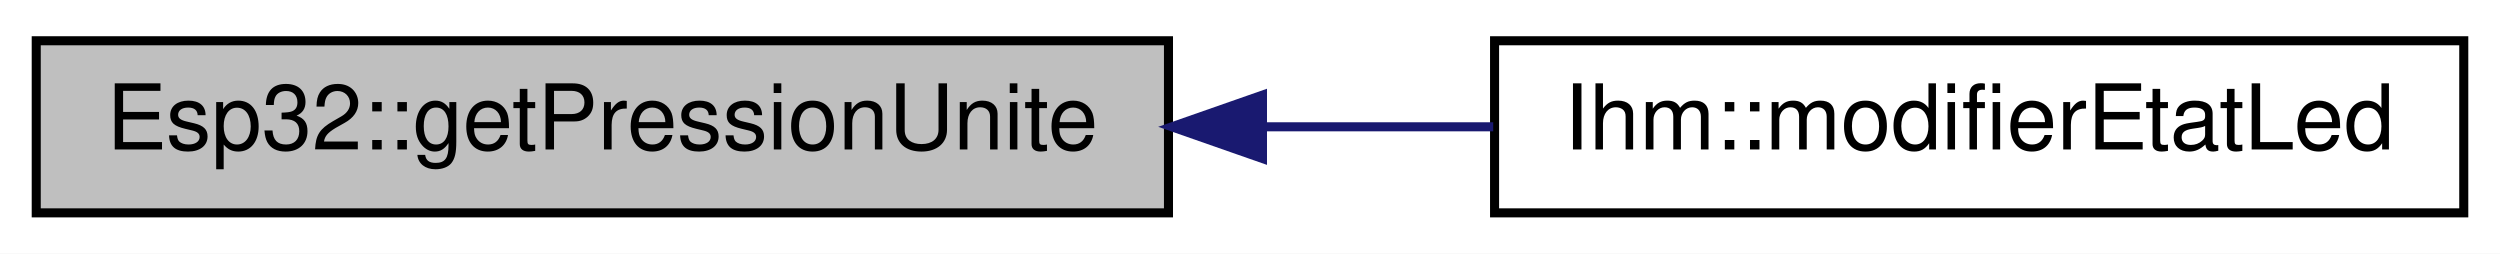
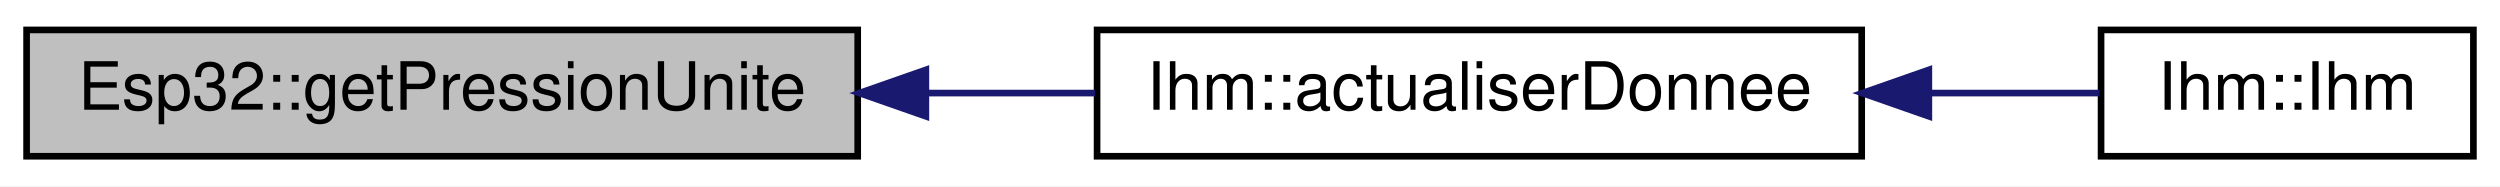
- <svg xmlns="http://www.w3.org/2000/svg" xmlns:xlink="http://www.w3.org/1999/xlink" width="276pt" height="28pt" viewBox="0.00 0.00 276.00 28.00">
+ <svg xmlns="http://www.w3.org/2000/svg" xmlns:xlink="http://www.w3.org/1999/xlink" width="376pt" height="28pt" viewBox="0.00 0.00 376.00 28.00">
  <g id="graph0" class="graph" transform="scale(1 1) rotate(0) translate(4 24)">
-     <polygon fill="white" stroke="none" points="-4,4 -4,-24 272,-24 272,4 -4,4" />
+     <polygon fill="white" stroke="none" points="-4,4 -4,-24 372,-24 372,4 -4,4" />
    <g id="node1" class="node">
      <polygon fill="#bfbfbf" stroke="black" points="0,-0.5 0,-19.5 125,-19.5 125,-0.5 0,-0.5" />
      <text text-anchor="middle" x="62.5" y="-7.5" font-family="Helvetica,sans-Serif" font-size="10.00">Esp32::getPressionUnite</text>
    </g>
    <g id="node2" class="node">
      <g id="a_node2">
-         <a xlink:href="class_ihm.html#af0426507c2130aefd01bdb4f825ae168" target="_top" xlink:title="Méthode qui actualise l'etat de la led dans ihm et change le radiobutton activer en fontion de l'etat...">
-           <polygon fill="white" stroke="black" points="161,-0.5 161,-19.5 268,-19.5 268,-0.5 161,-0.5" />
-           <text text-anchor="middle" x="214.5" y="-7.5" font-family="Helvetica,sans-Serif" font-size="10.00">Ihm::modifierEtatLed</text>
+         <a xlink:href="class_ihm.html#a7c0a160f30e11a4f8d56b174e07566fe" target="_top" xlink:title="Ihm::actualiserDonnee">
+           <polygon fill="white" stroke="black" points="161,-0.5 161,-19.5 276,-19.5 276,-0.5 161,-0.5" />
+           <text text-anchor="middle" x="218.5" y="-7.5" font-family="Helvetica,sans-Serif" font-size="10.00">Ihm::actualiserDonnee</text>
        </a>
      </g>
    </g>
    <g id="edge1" class="edge">
-       <path fill="none" stroke="midnightblue" d="M135.397,-10C143.977,-10 152.611,-10 160.85,-10" />
-       <polygon fill="midnightblue" stroke="midnightblue" points="135.377,-6.5 125.377,-10 135.377,-13.5 135.377,-6.5" />
+       <path fill="none" stroke="midnightblue" d="M135.505,-10C143.967,-10 152.511,-10 160.723,-10" />
+       <polygon fill="midnightblue" stroke="midnightblue" points="135.25,-6.5 125.25,-10 135.25,-13.5 135.25,-6.5" />
+     </g>
+     <g id="node3" class="node">
+       <g id="a_node3">
+         <a xlink:href="class_ihm.html#a50a7a15775452923868348bdbe4fa51e" target="_top" xlink:title="constructeur de la classe Ihm ">
+           <polygon fill="white" stroke="black" points="312,-0.5 312,-19.5 368,-19.5 368,-0.5 312,-0.5" />
+           <text text-anchor="middle" x="340" y="-7.5" font-family="Helvetica,sans-Serif" font-size="10.00">Ihm::Ihm</text>
+         </a>
+       </g>
+     </g>
+     <g id="edge2" class="edge">
+       <path fill="none" stroke="midnightblue" d="M286.291,-10C295.276,-10 304.045,-10 311.77,-10" />
+       <polygon fill="midnightblue" stroke="midnightblue" points="286.1,-6.5 276.1,-10 286.1,-13.5 286.1,-6.5" />
    </g>
  </g>
</svg>
